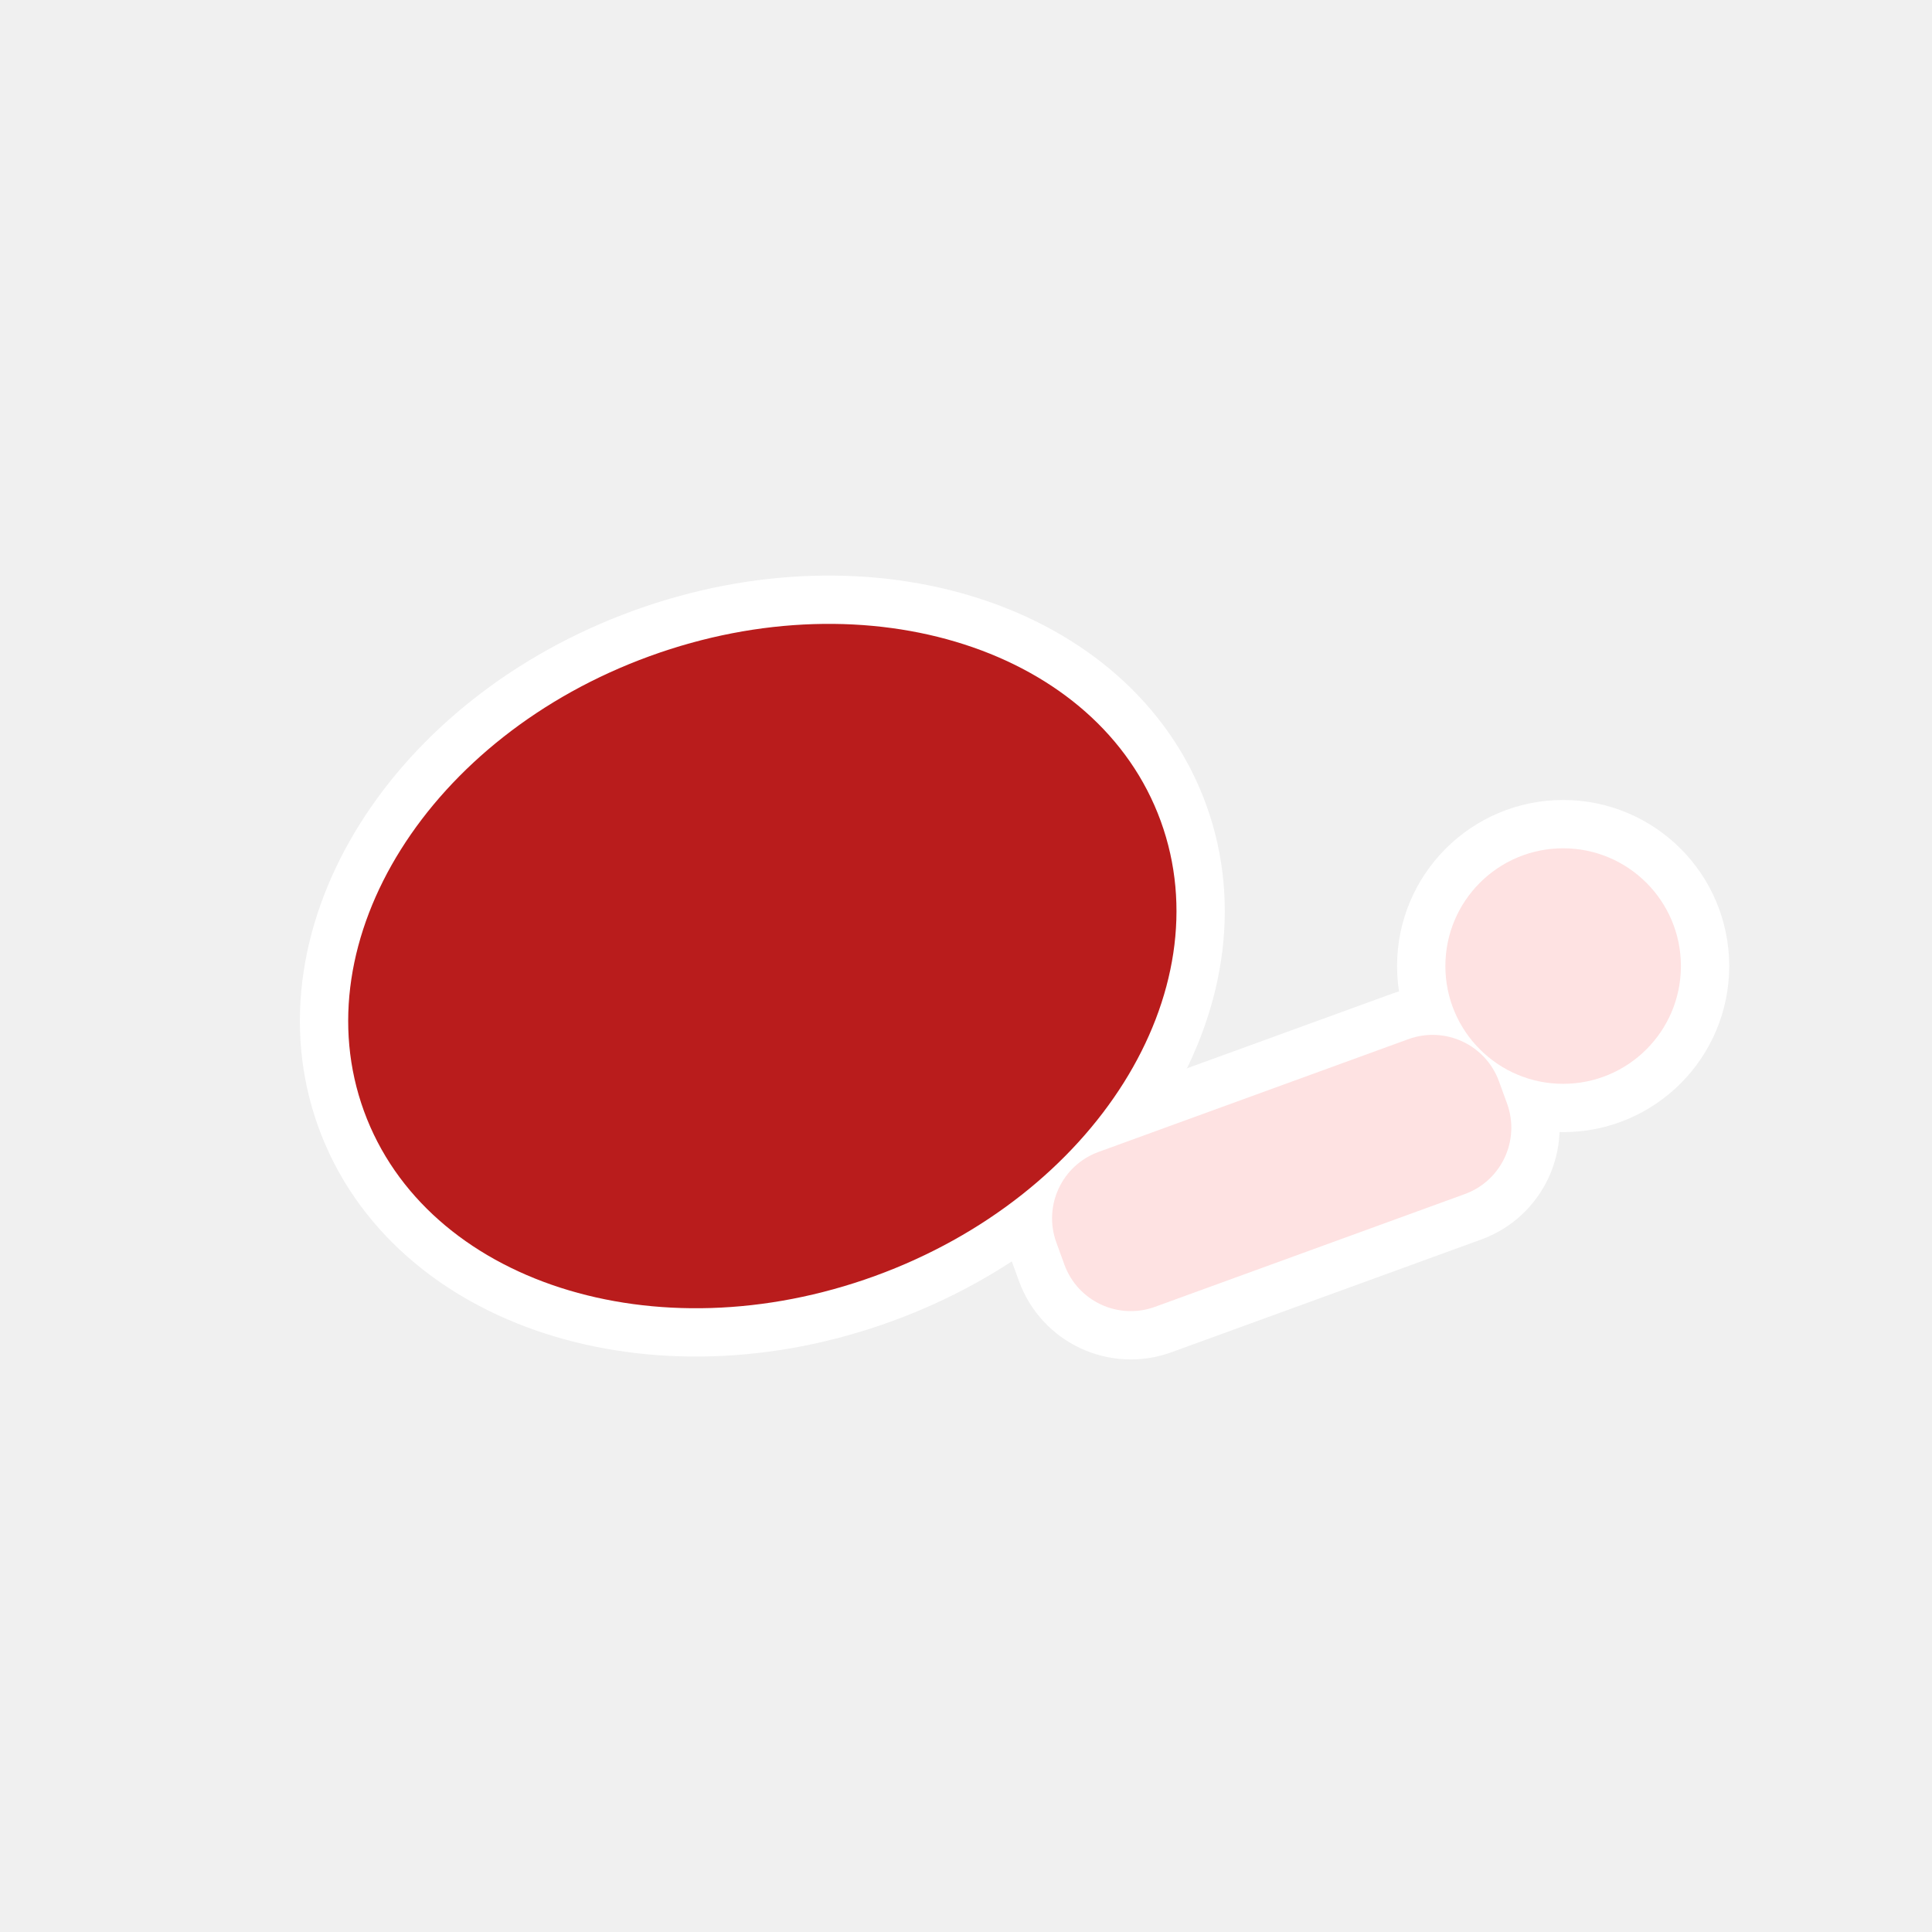
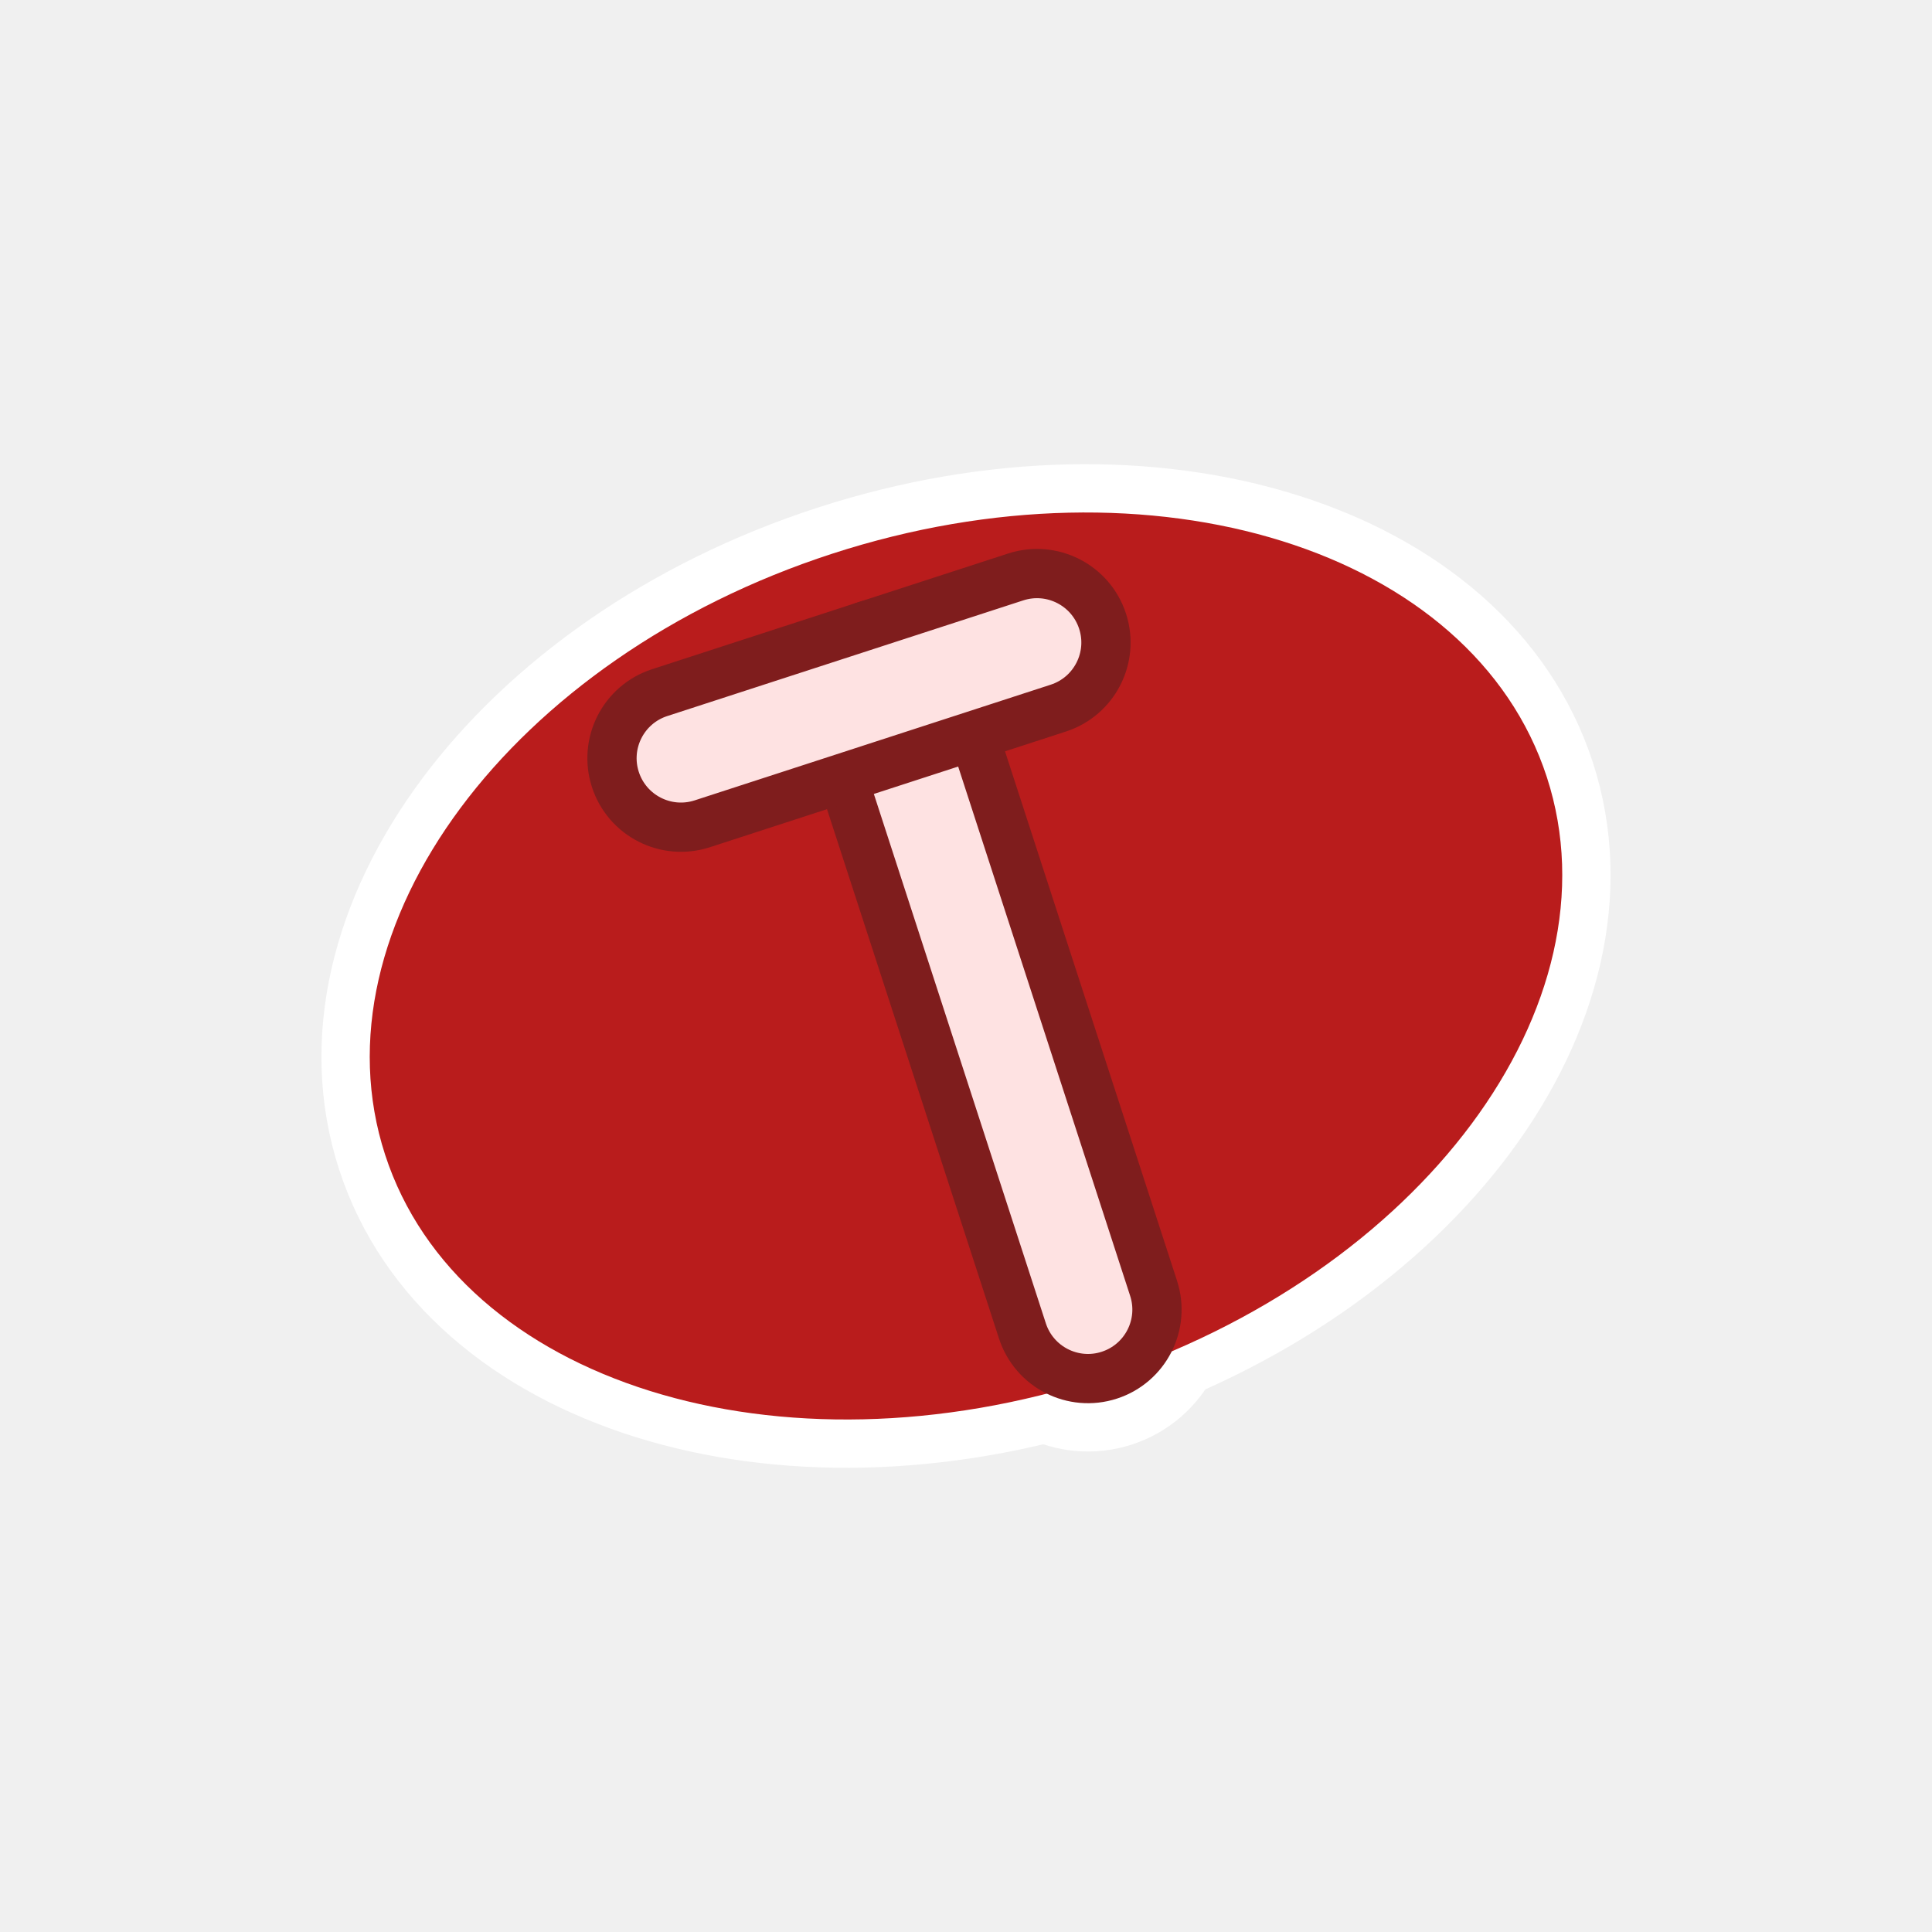
<svg xmlns="http://www.w3.org/2000/svg" viewBox="0 0 100 100" role="img" aria-label="Talhos Carne Boa">
-   <g transform="translate(-16.62,-13.39) scale(1.2191)">
+   <g transform="translate(-0.99,-3.03) scale(1.0198)">
    <g data-halo="1" fill="#fff">
-       <ellipse cx="46" cy="52" rx="18" ry="14" transform="rotate(-20 46 52)" fill="#fff" stroke="#fff" stroke-width="4.102" stroke-linejoin="round" stroke-linecap="round" />
-       <rect x="58" y="58" width="20" height="7" rx="3" transform="rotate(-20 66 61)" fill="#fff" stroke="#fff" stroke-width="4.102" stroke-linejoin="round" stroke-linecap="round" />
-       <circle cx="80" cy="52" r="5" fill="#fff" stroke="#fff" stroke-width="4.102" stroke-linejoin="round" stroke-linecap="round" />
+       <ellipse cx="50" cy="52" rx="31" ry="22" transform="rotate(-18 50 52)" fill="#fff" stroke="#fff" stroke-width="4.903" stroke-linejoin="round" stroke-linecap="round" />
+       <rect x="47" y="34" width="7" height="40" rx="3.5" transform="rotate(-18 50 52)" fill="#fff" stroke="#fff" stroke-width="7.403" stroke-linejoin="round" stroke-linecap="round" />
+       <rect x="36" y="34" width="26" height="7" rx="3.5" transform="rotate(-18 50 52)" fill="#fff" stroke="#fff" stroke-width="7.403" stroke-linejoin="round" stroke-linecap="round" />
    </g>
    <g data-art="1">
-       <ellipse cx="46" cy="52" rx="18" ry="14" fill="#b91c1c" transform="rotate(-20 46 52)" />
-       <rect x="58" y="58" width="20" height="7" rx="3" fill="#fee2e2" transform="rotate(-20 66 61)" />
-       <circle cx="80" cy="52" r="5" fill="#fee2e2" />
+       <ellipse cx="50" cy="52" rx="31" ry="22" fill="#b91c1c" transform="rotate(-18 50 52)" />
+       <rect x="47" y="34" width="7" height="40" rx="3.5" fill="#fee2e2" stroke="#7f1d1d" stroke-width="2.5" transform="rotate(-18 50 52)" />
+       <rect x="36" y="34" width="26" height="7" rx="3.5" fill="#fee2e2" stroke="#7f1d1d" stroke-width="2.5" transform="rotate(-18 50 52)" />
    </g>
  </g>
</svg>
